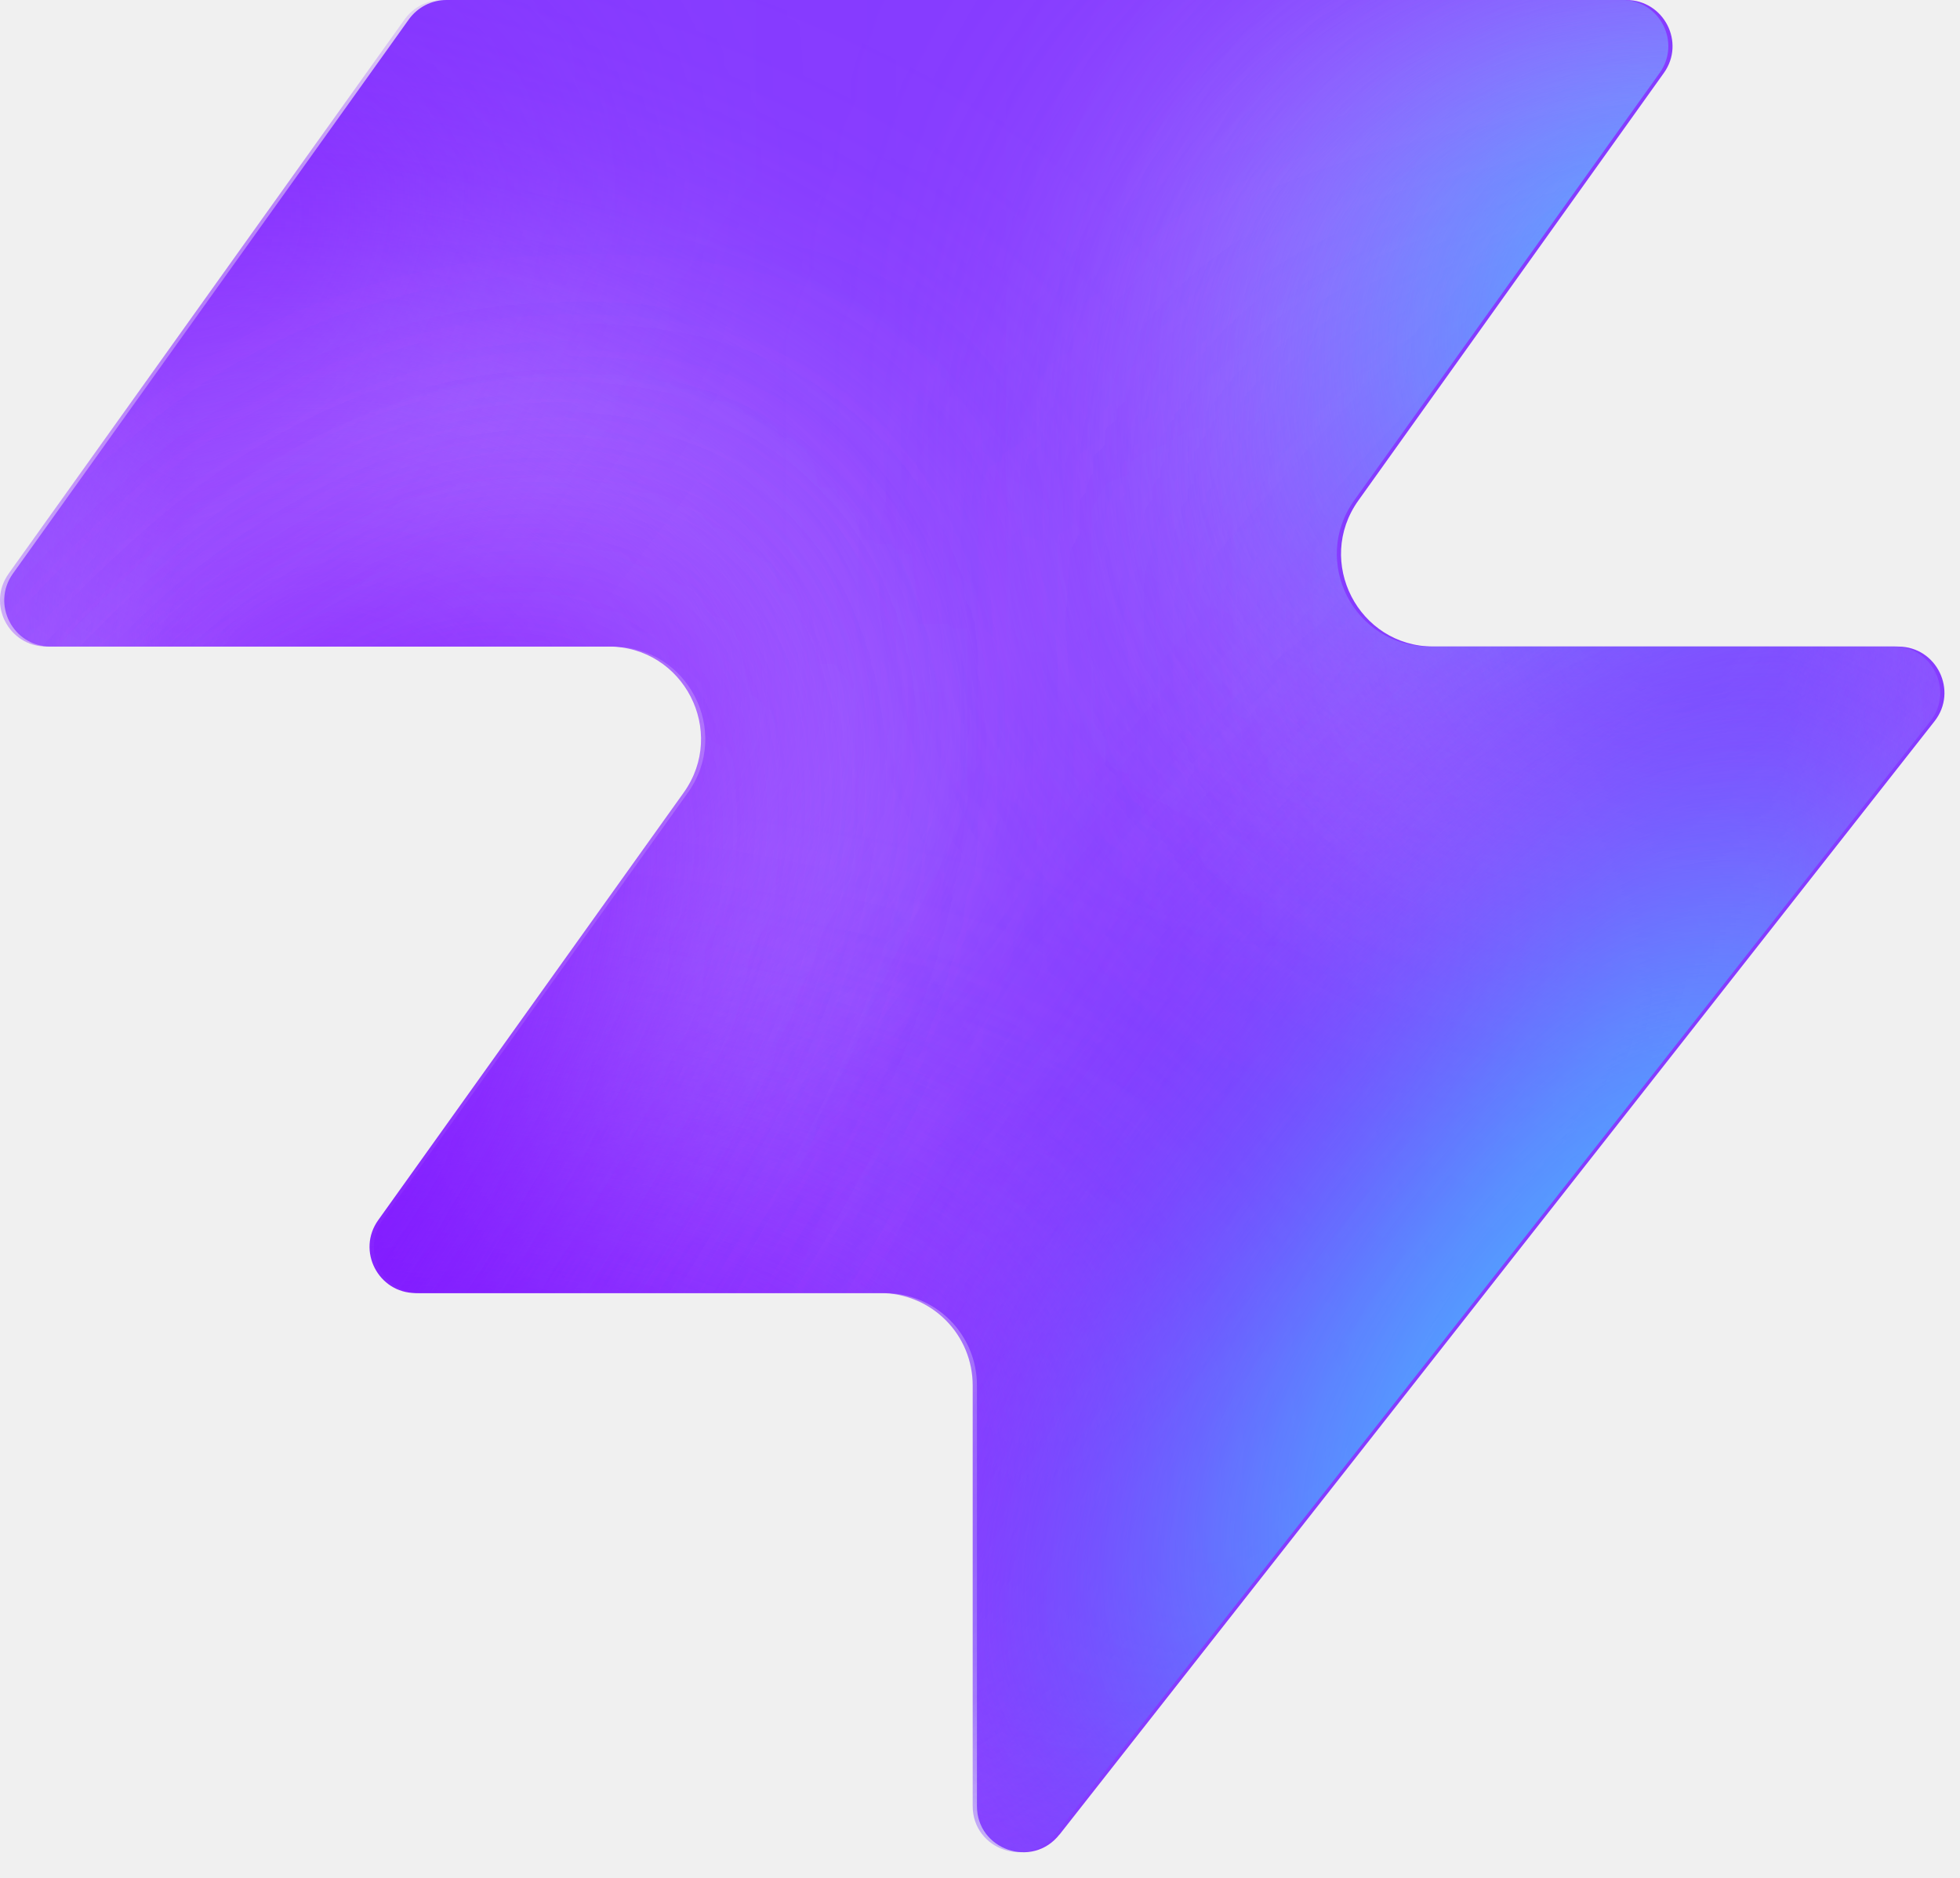
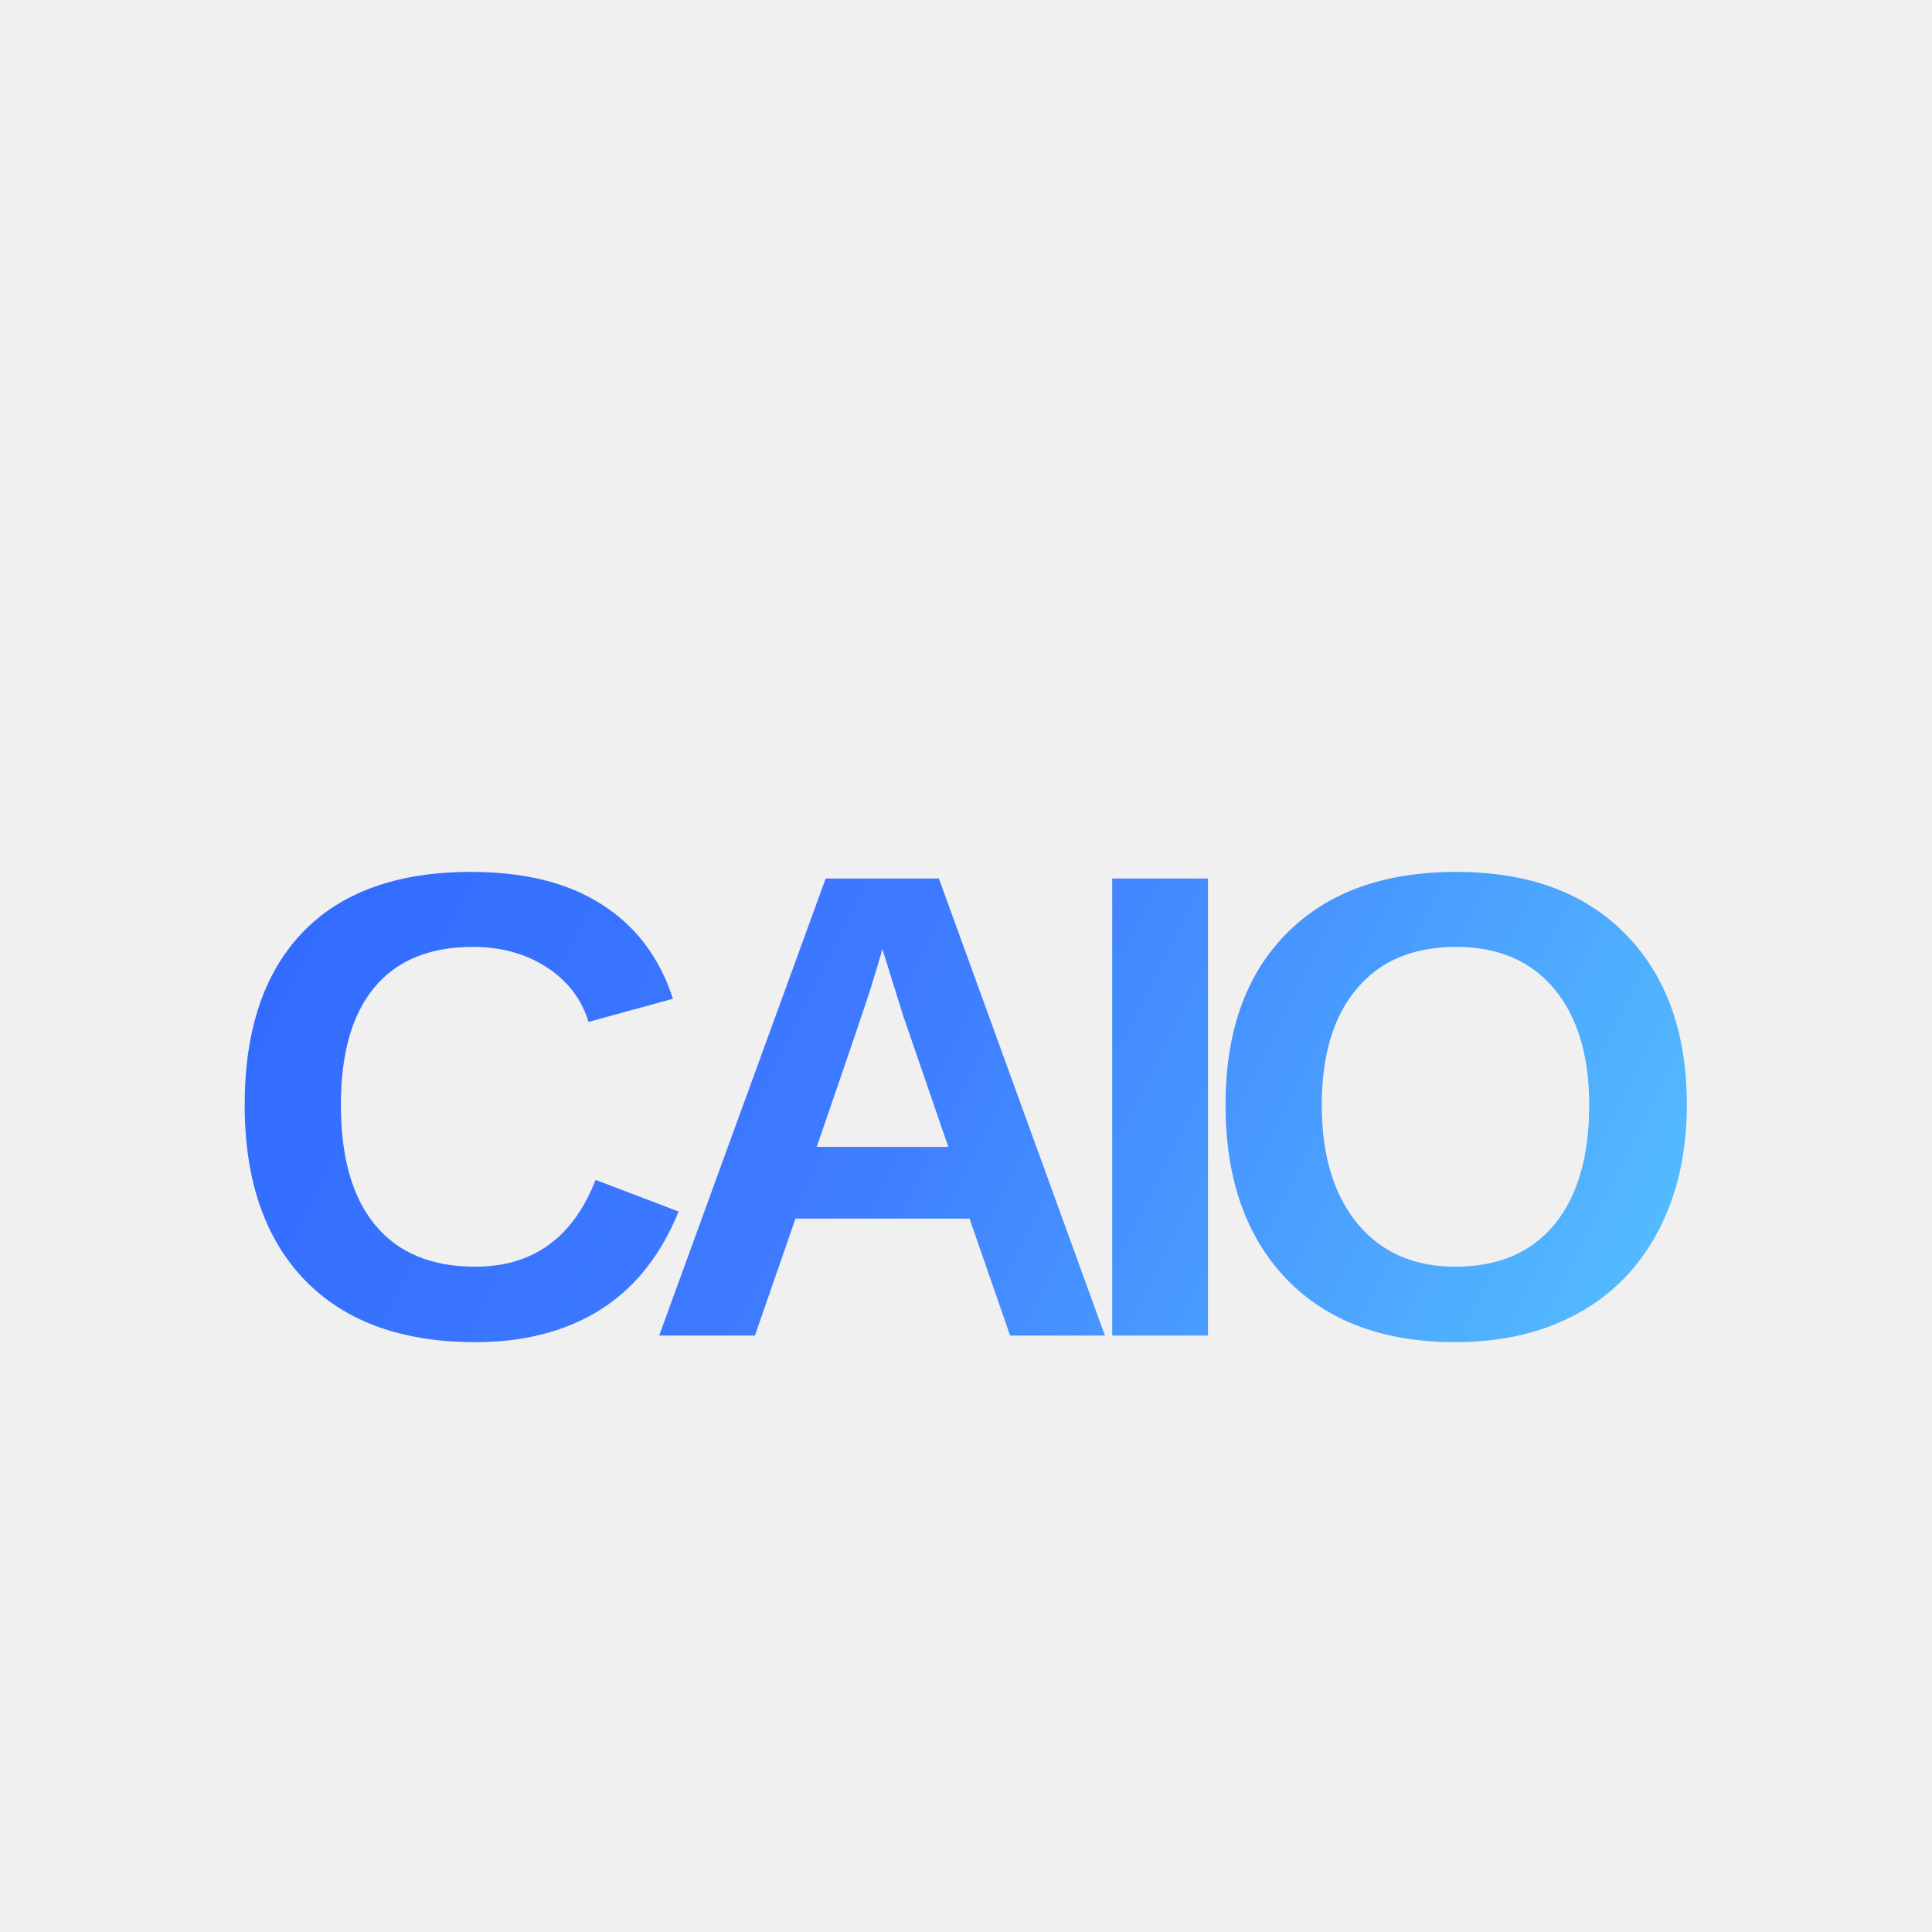
- <svg xmlns="http://www.w3.org/2000/svg" width="48" height="46" fill="none" viewBox="0 0 48 46">
-   <path fill="#863bff" d="M25.946 44.938c-.664.845-2.021.375-2.021-.698V33.937a2.26 2.26 0 0 0-2.262-2.262H10.287c-.92 0-1.456-1.04-.92-1.788l7.48-10.471c1.07-1.497 0-3.578-1.842-3.578H1.237c-.92 0-1.456-1.04-.92-1.788L10.013.474c.214-.297.556-.474.92-.474h28.894c.92 0 1.456 1.04.92 1.788l-7.48 10.471c-1.07 1.498 0 3.579 1.842 3.579h11.377c.943 0 1.473 1.088.89 1.83L25.947 44.94z" style="fill:#863bff;fill:color(display-p3 .525 .23 1);fill-opacity:1" />
-   <mask id="a" width="48" height="46" x="0" y="0" maskUnits="userSpaceOnUse" style="mask-type:alpha">
-     <path fill="#000" d="M25.842 44.938c-.664.844-2.021.375-2.021-.698V33.937a2.26 2.26 0 0 0-2.262-2.262H10.183c-.92 0-1.456-1.04-.92-1.788l7.48-10.471c1.07-1.498 0-3.579-1.842-3.579H1.133c-.92 0-1.456-1.04-.92-1.787L9.91.473c.214-.297.556-.474.92-.474h28.894c.92 0 1.456 1.04.92 1.788l-7.48 10.471c-1.07 1.498 0 3.578 1.842 3.578h11.377c.943 0 1.473 1.088.89 1.832L25.843 44.94z" style="fill:#000;fill-opacity:1" />
-   </mask>
-   <g mask="url(#a)">
-     <g filter="url(#b)">
-       <ellipse cx="5.508" cy="14.704" fill="#ede6ff" rx="5.508" ry="14.704" style="fill:#ede6ff;fill:color(display-p3 .927 .903 1);fill-opacity:1" transform="matrix(.00324 1 1 -.00324 -4.47 31.516)" />
-     </g>
-     <g filter="url(#c)">
-       <ellipse cx="10.399" cy="29.851" fill="#ede6ff" rx="10.399" ry="29.851" style="fill:#ede6ff;fill:color(display-p3 .927 .903 1);fill-opacity:1" transform="matrix(.00324 1 1 -.00324 -39.328 7.883)" />
-     </g>
-     <g filter="url(#d)">
-       <ellipse cx="5.508" cy="30.487" fill="#7e14ff" rx="5.508" ry="30.487" style="fill:#7e14ff;fill:color(display-p3 .492 .077 1);fill-opacity:1" transform="rotate(89.814 -25.913 -14.639)scale(1 -1)" />
-     </g>
-     <g filter="url(#e)">
-       <ellipse cx="5.508" cy="30.599" fill="#7e14ff" rx="5.508" ry="30.599" style="fill:#7e14ff;fill:color(display-p3 .492 .077 1);fill-opacity:1" transform="rotate(89.814 -32.644 -3.334)scale(1 -1)" />
-     </g>
-     <g filter="url(#f)">
-       <ellipse cx="5.508" cy="30.599" fill="#7e14ff" rx="5.508" ry="30.599" style="fill:#7e14ff;fill:color(display-p3 .492 .077 1);fill-opacity:1" transform="matrix(.00324 1 1 -.00324 -34.34 30.47)" />
-     </g>
-     <g filter="url(#g)">
-       <ellipse cx="14.072" cy="22.078" fill="#ede6ff" rx="14.072" ry="22.078" style="fill:#ede6ff;fill:color(display-p3 .927 .903 1);fill-opacity:1" transform="rotate(93.35 24.506 48.493)scale(-1 1)" />
-     </g>
-     <g filter="url(#h)">
-       <ellipse cx="3.47" cy="21.501" fill="#7e14ff" rx="3.47" ry="21.501" style="fill:#7e14ff;fill:color(display-p3 .492 .077 1);fill-opacity:1" transform="rotate(89.009 28.708 47.59)scale(-1 1)" />
-     </g>
-     <g filter="url(#i)">
-       <ellipse cx="3.47" cy="21.501" fill="#7e14ff" rx="3.47" ry="21.501" style="fill:#7e14ff;fill:color(display-p3 .492 .077 1);fill-opacity:1" transform="rotate(89.009 28.708 47.59)scale(-1 1)" />
-     </g>
-     <g filter="url(#j)">
-       <ellipse cx=".387" cy="8.972" fill="#7e14ff" rx="4.407" ry="29.108" style="fill:#7e14ff;fill:color(display-p3 .492 .077 1);fill-opacity:1" transform="rotate(39.51 .387 8.972)" />
-     </g>
-     <g filter="url(#k)">
-       <ellipse cx="47.523" cy="-6.092" fill="#7e14ff" rx="4.407" ry="29.108" style="fill:#7e14ff;fill:color(display-p3 .492 .077 1);fill-opacity:1" transform="rotate(37.892 47.523 -6.092)" />
-     </g>
-     <g filter="url(#l)">
-       <ellipse cx="41.412" cy="6.333" fill="#47bfff" rx="5.971" ry="9.665" style="fill:#47bfff;fill:color(display-p3 .28 .748 1);fill-opacity:1" transform="rotate(37.892 41.412 6.333)" />
-     </g>
-     <g filter="url(#m)">
-       <ellipse cx="-1.879" cy="38.332" fill="#7e14ff" rx="4.407" ry="29.108" style="fill:#7e14ff;fill:color(display-p3 .492 .077 1);fill-opacity:1" transform="rotate(37.892 -1.88 38.332)" />
-     </g>
-     <g filter="url(#n)">
-       <ellipse cx="-1.879" cy="38.332" fill="#7e14ff" rx="4.407" ry="29.108" style="fill:#7e14ff;fill:color(display-p3 .492 .077 1);fill-opacity:1" transform="rotate(37.892 -1.88 38.332)" />
-     </g>
-     <g filter="url(#o)">
-       <ellipse cx="35.651" cy="29.907" fill="#7e14ff" rx="4.407" ry="29.108" style="fill:#7e14ff;fill:color(display-p3 .492 .077 1);fill-opacity:1" transform="rotate(37.892 35.651 29.907)" />
-     </g>
-     <g filter="url(#p)">
-       <ellipse cx="38.418" cy="32.4" fill="#47bfff" rx="5.971" ry="15.297" style="fill:#47bfff;fill:color(display-p3 .28 .748 1);fill-opacity:1" transform="rotate(37.892 38.418 32.4)" />
-     </g>
+ <svg xmlns="http://www.w3.org/2000/svg" width="64" height="64" viewBox="0 0 64 64" fill="none">
+   <defs>
+     <linearGradient id="wordmark" x1="4" y1="16" x2="60" y2="44" gradientUnits="userSpaceOnUse">
+       <stop stop-color="#2B63FF" />
+       <stop offset="0.5" stop-color="#3E7BFF" />
+       <stop offset="1" stop-color="#58C9FF" />
+     </linearGradient>
+   </defs>
+   <rect width="64" height="64" rx="16" fill="white" fill-opacity="0" />
+   <g>
+     <text x="32" y="38" fill="url(#wordmark)" font-family="Arial Black, Arial, Helvetica, sans-serif" font-size="22" font-weight="900" letter-spacing="-1.8" text-anchor="middle" dominant-baseline="middle">
+       CAIO
+     </text>
  </g>
-   <defs>
-     <filter id="b" width="60.045" height="41.654" x="-19.77" y="16.149" color-interpolation-filters="sRGB" filterUnits="userSpaceOnUse">
-       <feFlood flood-opacity="0" result="BackgroundImageFix" />
-       <feBlend in="SourceGraphic" in2="BackgroundImageFix" result="shape" />
-       <feGaussianBlur result="effect1_foregroundBlur_2002_17158" stdDeviation="7.659" />
-     </filter>
-     <filter id="c" width="90.34" height="51.437" x="-54.613" y="-7.533" color-interpolation-filters="sRGB" filterUnits="userSpaceOnUse">
-       <feFlood flood-opacity="0" result="BackgroundImageFix" />
-       <feBlend in="SourceGraphic" in2="BackgroundImageFix" result="shape" />
-       <feGaussianBlur result="effect1_foregroundBlur_2002_17158" stdDeviation="7.659" />
-     </filter>
-     <filter id="d" width="79.355" height="29.4" x="-49.64" y="2.03" color-interpolation-filters="sRGB" filterUnits="userSpaceOnUse">
-       <feFlood flood-opacity="0" result="BackgroundImageFix" />
-       <feBlend in="SourceGraphic" in2="BackgroundImageFix" result="shape" />
-       <feGaussianBlur result="effect1_foregroundBlur_2002_17158" stdDeviation="4.596" />
-     </filter>
-     <filter id="e" width="79.579" height="29.4" x="-45.045" y="20.029" color-interpolation-filters="sRGB" filterUnits="userSpaceOnUse">
-       <feFlood flood-opacity="0" result="BackgroundImageFix" />
-       <feBlend in="SourceGraphic" in2="BackgroundImageFix" result="shape" />
-       <feGaussianBlur result="effect1_foregroundBlur_2002_17158" stdDeviation="4.596" />
-     </filter>
-     <filter id="f" width="79.579" height="29.4" x="-43.513" y="21.178" color-interpolation-filters="sRGB" filterUnits="userSpaceOnUse">
-       <feFlood flood-opacity="0" result="BackgroundImageFix" />
-       <feBlend in="SourceGraphic" in2="BackgroundImageFix" result="shape" />
-       <feGaussianBlur result="effect1_foregroundBlur_2002_17158" stdDeviation="4.596" />
-     </filter>
-     <filter id="g" width="74.749" height="58.852" x="15.756" y="-17.901" color-interpolation-filters="sRGB" filterUnits="userSpaceOnUse">
-       <feFlood flood-opacity="0" result="BackgroundImageFix" />
-       <feBlend in="SourceGraphic" in2="BackgroundImageFix" result="shape" />
-       <feGaussianBlur result="effect1_foregroundBlur_2002_17158" stdDeviation="7.659" />
-     </filter>
-     <filter id="h" width="61.377" height="25.362" x="23.548" y="2.284" color-interpolation-filters="sRGB" filterUnits="userSpaceOnUse">
-       <feFlood flood-opacity="0" result="BackgroundImageFix" />
-       <feBlend in="SourceGraphic" in2="BackgroundImageFix" result="shape" />
-       <feGaussianBlur result="effect1_foregroundBlur_2002_17158" stdDeviation="4.596" />
-     </filter>
-     <filter id="i" width="61.377" height="25.362" x="23.548" y="2.284" color-interpolation-filters="sRGB" filterUnits="userSpaceOnUse">
-       <feFlood flood-opacity="0" result="BackgroundImageFix" />
-       <feBlend in="SourceGraphic" in2="BackgroundImageFix" result="shape" />
-       <feGaussianBlur result="effect1_foregroundBlur_2002_17158" stdDeviation="4.596" />
-     </filter>
-     <filter id="j" width="56.045" height="63.649" x="-27.636" y="-22.853" color-interpolation-filters="sRGB" filterUnits="userSpaceOnUse">
-       <feFlood flood-opacity="0" result="BackgroundImageFix" />
-       <feBlend in="SourceGraphic" in2="BackgroundImageFix" result="shape" />
-       <feGaussianBlur result="effect1_foregroundBlur_2002_17158" stdDeviation="4.596" />
-     </filter>
-     <filter id="k" width="54.814" height="64.646" x="20.116" y="-38.415" color-interpolation-filters="sRGB" filterUnits="userSpaceOnUse">
-       <feFlood flood-opacity="0" result="BackgroundImageFix" />
-       <feBlend in="SourceGraphic" in2="BackgroundImageFix" result="shape" />
-       <feGaussianBlur result="effect1_foregroundBlur_2002_17158" stdDeviation="4.596" />
-     </filter>
-     <filter id="l" width="33.541" height="35.313" x="24.641" y="-11.323" color-interpolation-filters="sRGB" filterUnits="userSpaceOnUse">
-       <feFlood flood-opacity="0" result="BackgroundImageFix" />
-       <feBlend in="SourceGraphic" in2="BackgroundImageFix" result="shape" />
-       <feGaussianBlur result="effect1_foregroundBlur_2002_17158" stdDeviation="4.596" />
-     </filter>
-     <filter id="m" width="54.814" height="64.646" x="-29.286" y="6.009" color-interpolation-filters="sRGB" filterUnits="userSpaceOnUse">
-       <feFlood flood-opacity="0" result="BackgroundImageFix" />
-       <feBlend in="SourceGraphic" in2="BackgroundImageFix" result="shape" />
-       <feGaussianBlur result="effect1_foregroundBlur_2002_17158" stdDeviation="4.596" />
-     </filter>
-     <filter id="n" width="54.814" height="64.646" x="-29.286" y="6.009" color-interpolation-filters="sRGB" filterUnits="userSpaceOnUse">
-       <feFlood flood-opacity="0" result="BackgroundImageFix" />
-       <feBlend in="SourceGraphic" in2="BackgroundImageFix" result="shape" />
-       <feGaussianBlur result="effect1_foregroundBlur_2002_17158" stdDeviation="4.596" />
-     </filter>
-     <filter id="o" width="54.814" height="64.646" x="8.244" y="-2.416" color-interpolation-filters="sRGB" filterUnits="userSpaceOnUse">
-       <feFlood flood-opacity="0" result="BackgroundImageFix" />
-       <feBlend in="SourceGraphic" in2="BackgroundImageFix" result="shape" />
-       <feGaussianBlur result="effect1_foregroundBlur_2002_17158" stdDeviation="4.596" />
-     </filter>
-     <filter id="p" width="39.409" height="43.623" x="18.713" y="10.588" color-interpolation-filters="sRGB" filterUnits="userSpaceOnUse">
-       <feFlood flood-opacity="0" result="BackgroundImageFix" />
-       <feBlend in="SourceGraphic" in2="BackgroundImageFix" result="shape" />
-       <feGaussianBlur result="effect1_foregroundBlur_2002_17158" stdDeviation="4.596" />
-     </filter>
-   </defs>
</svg>
